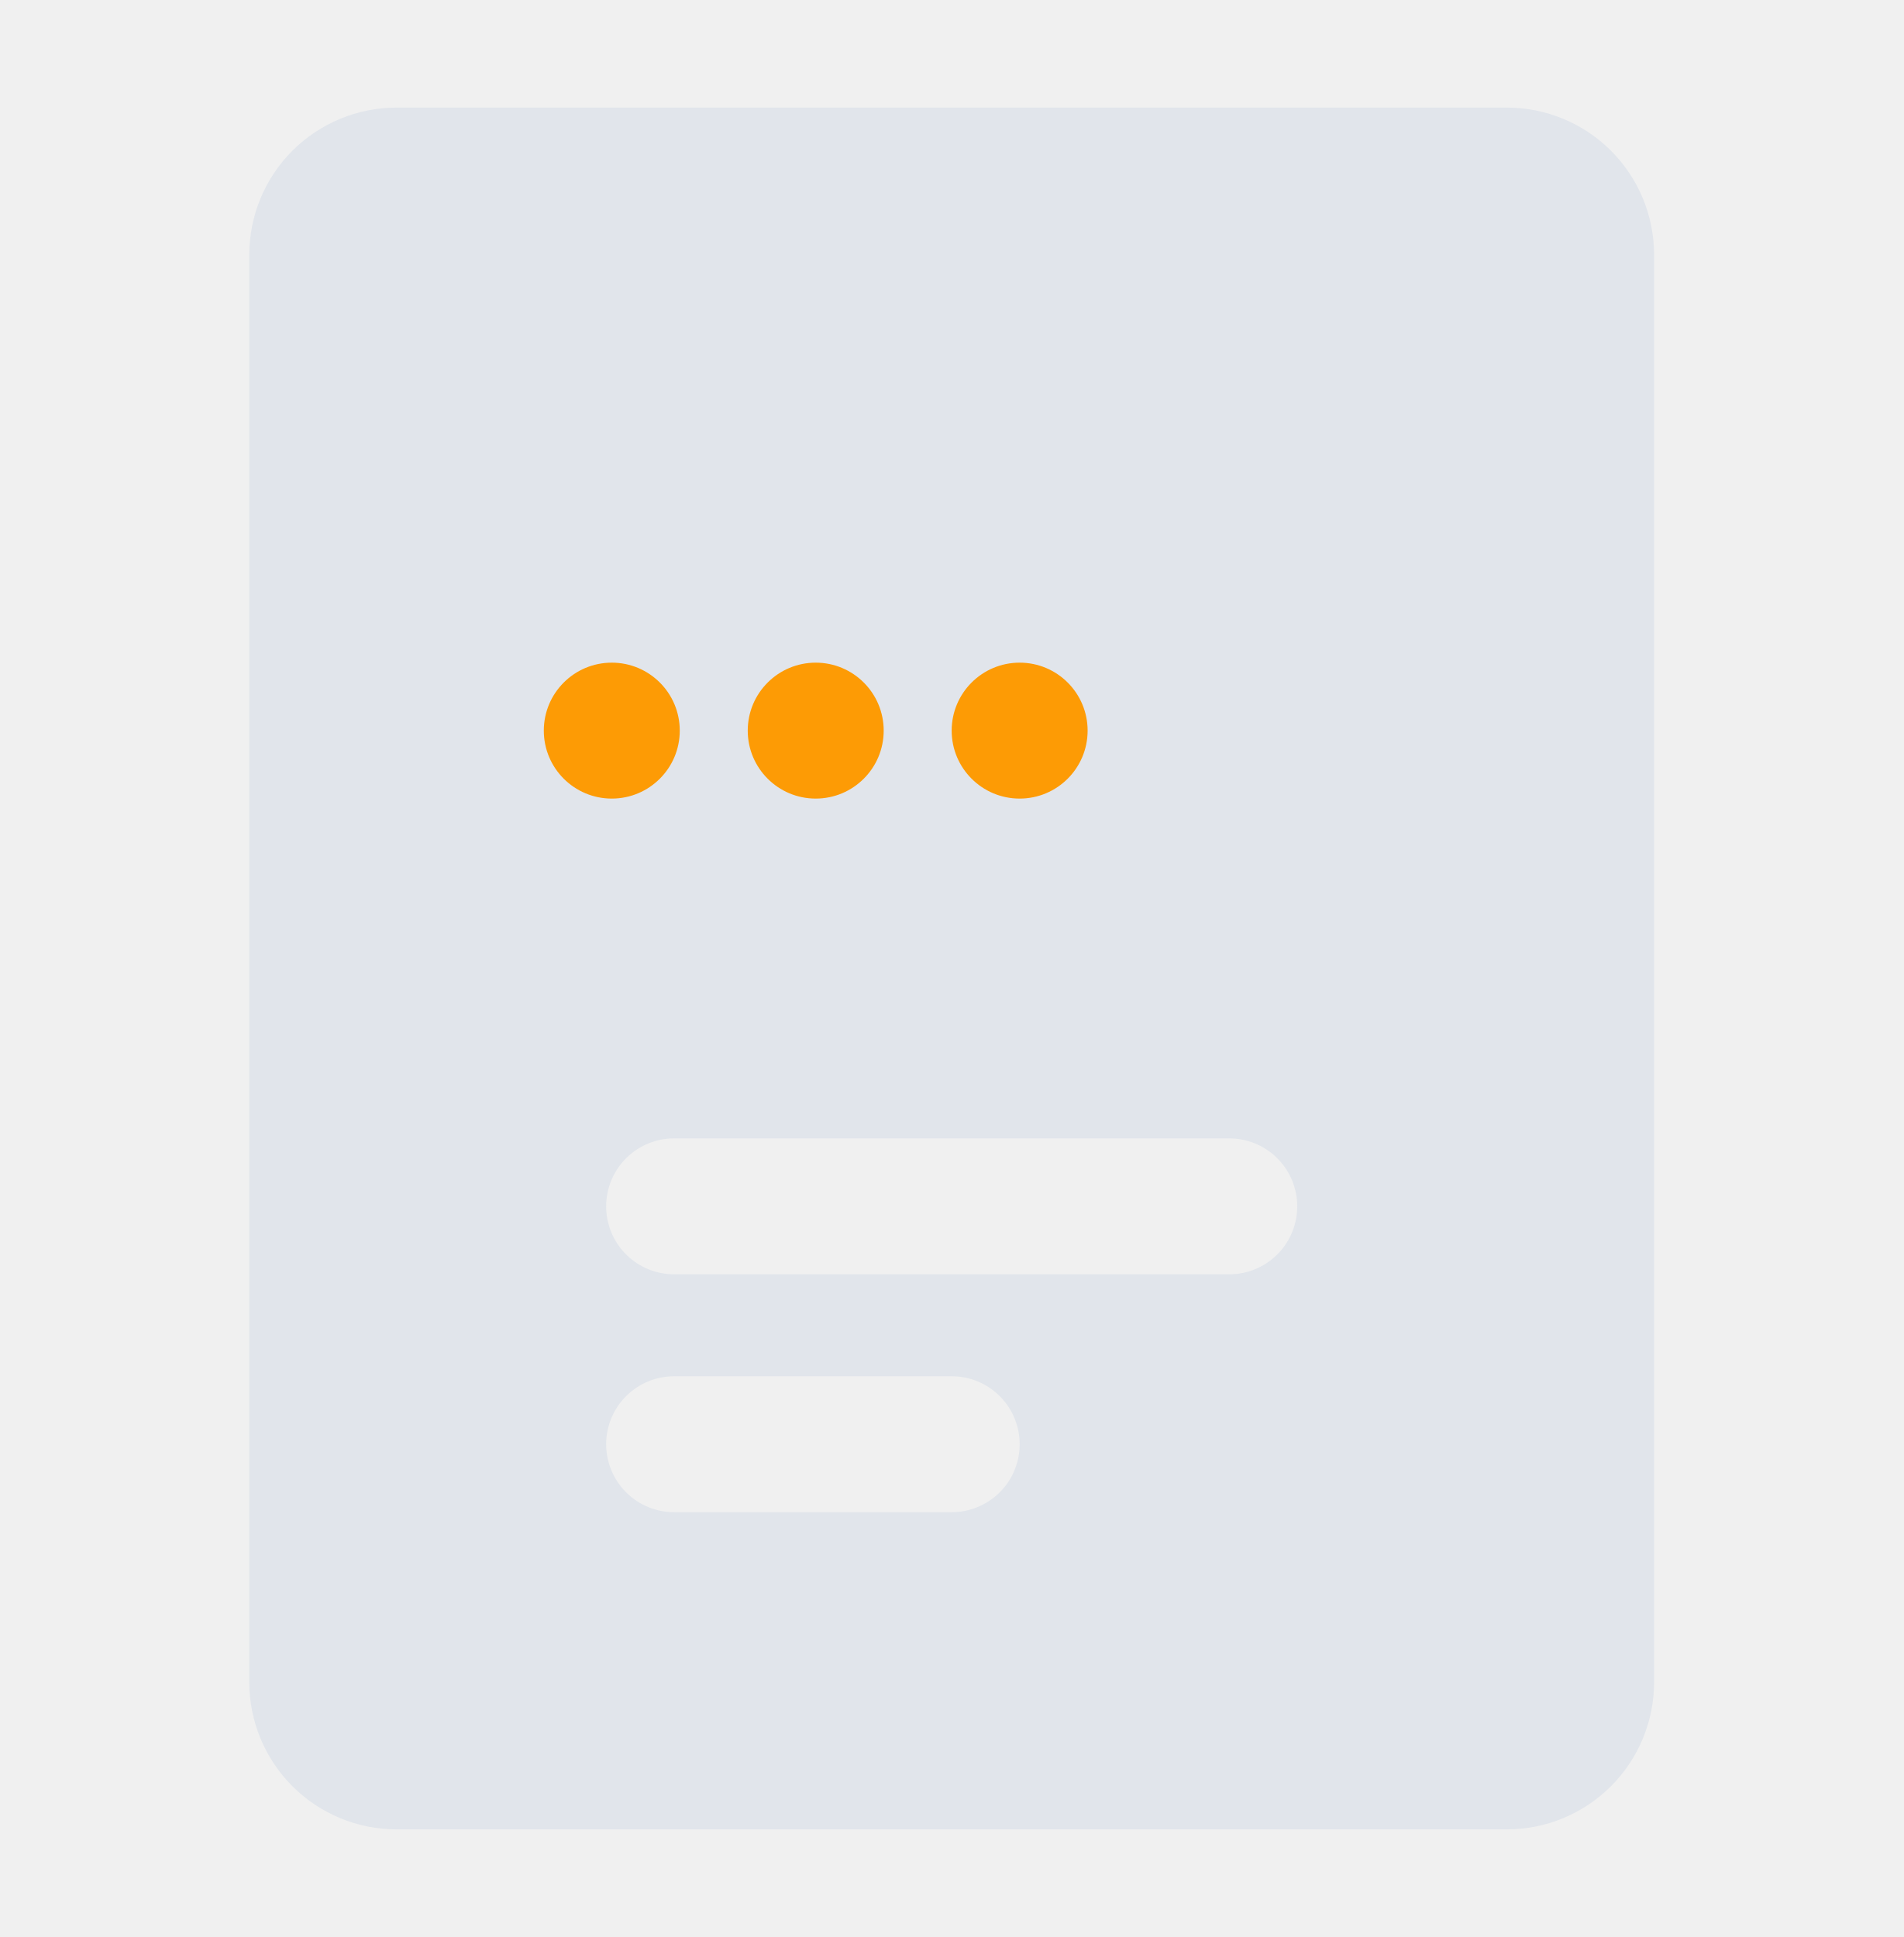
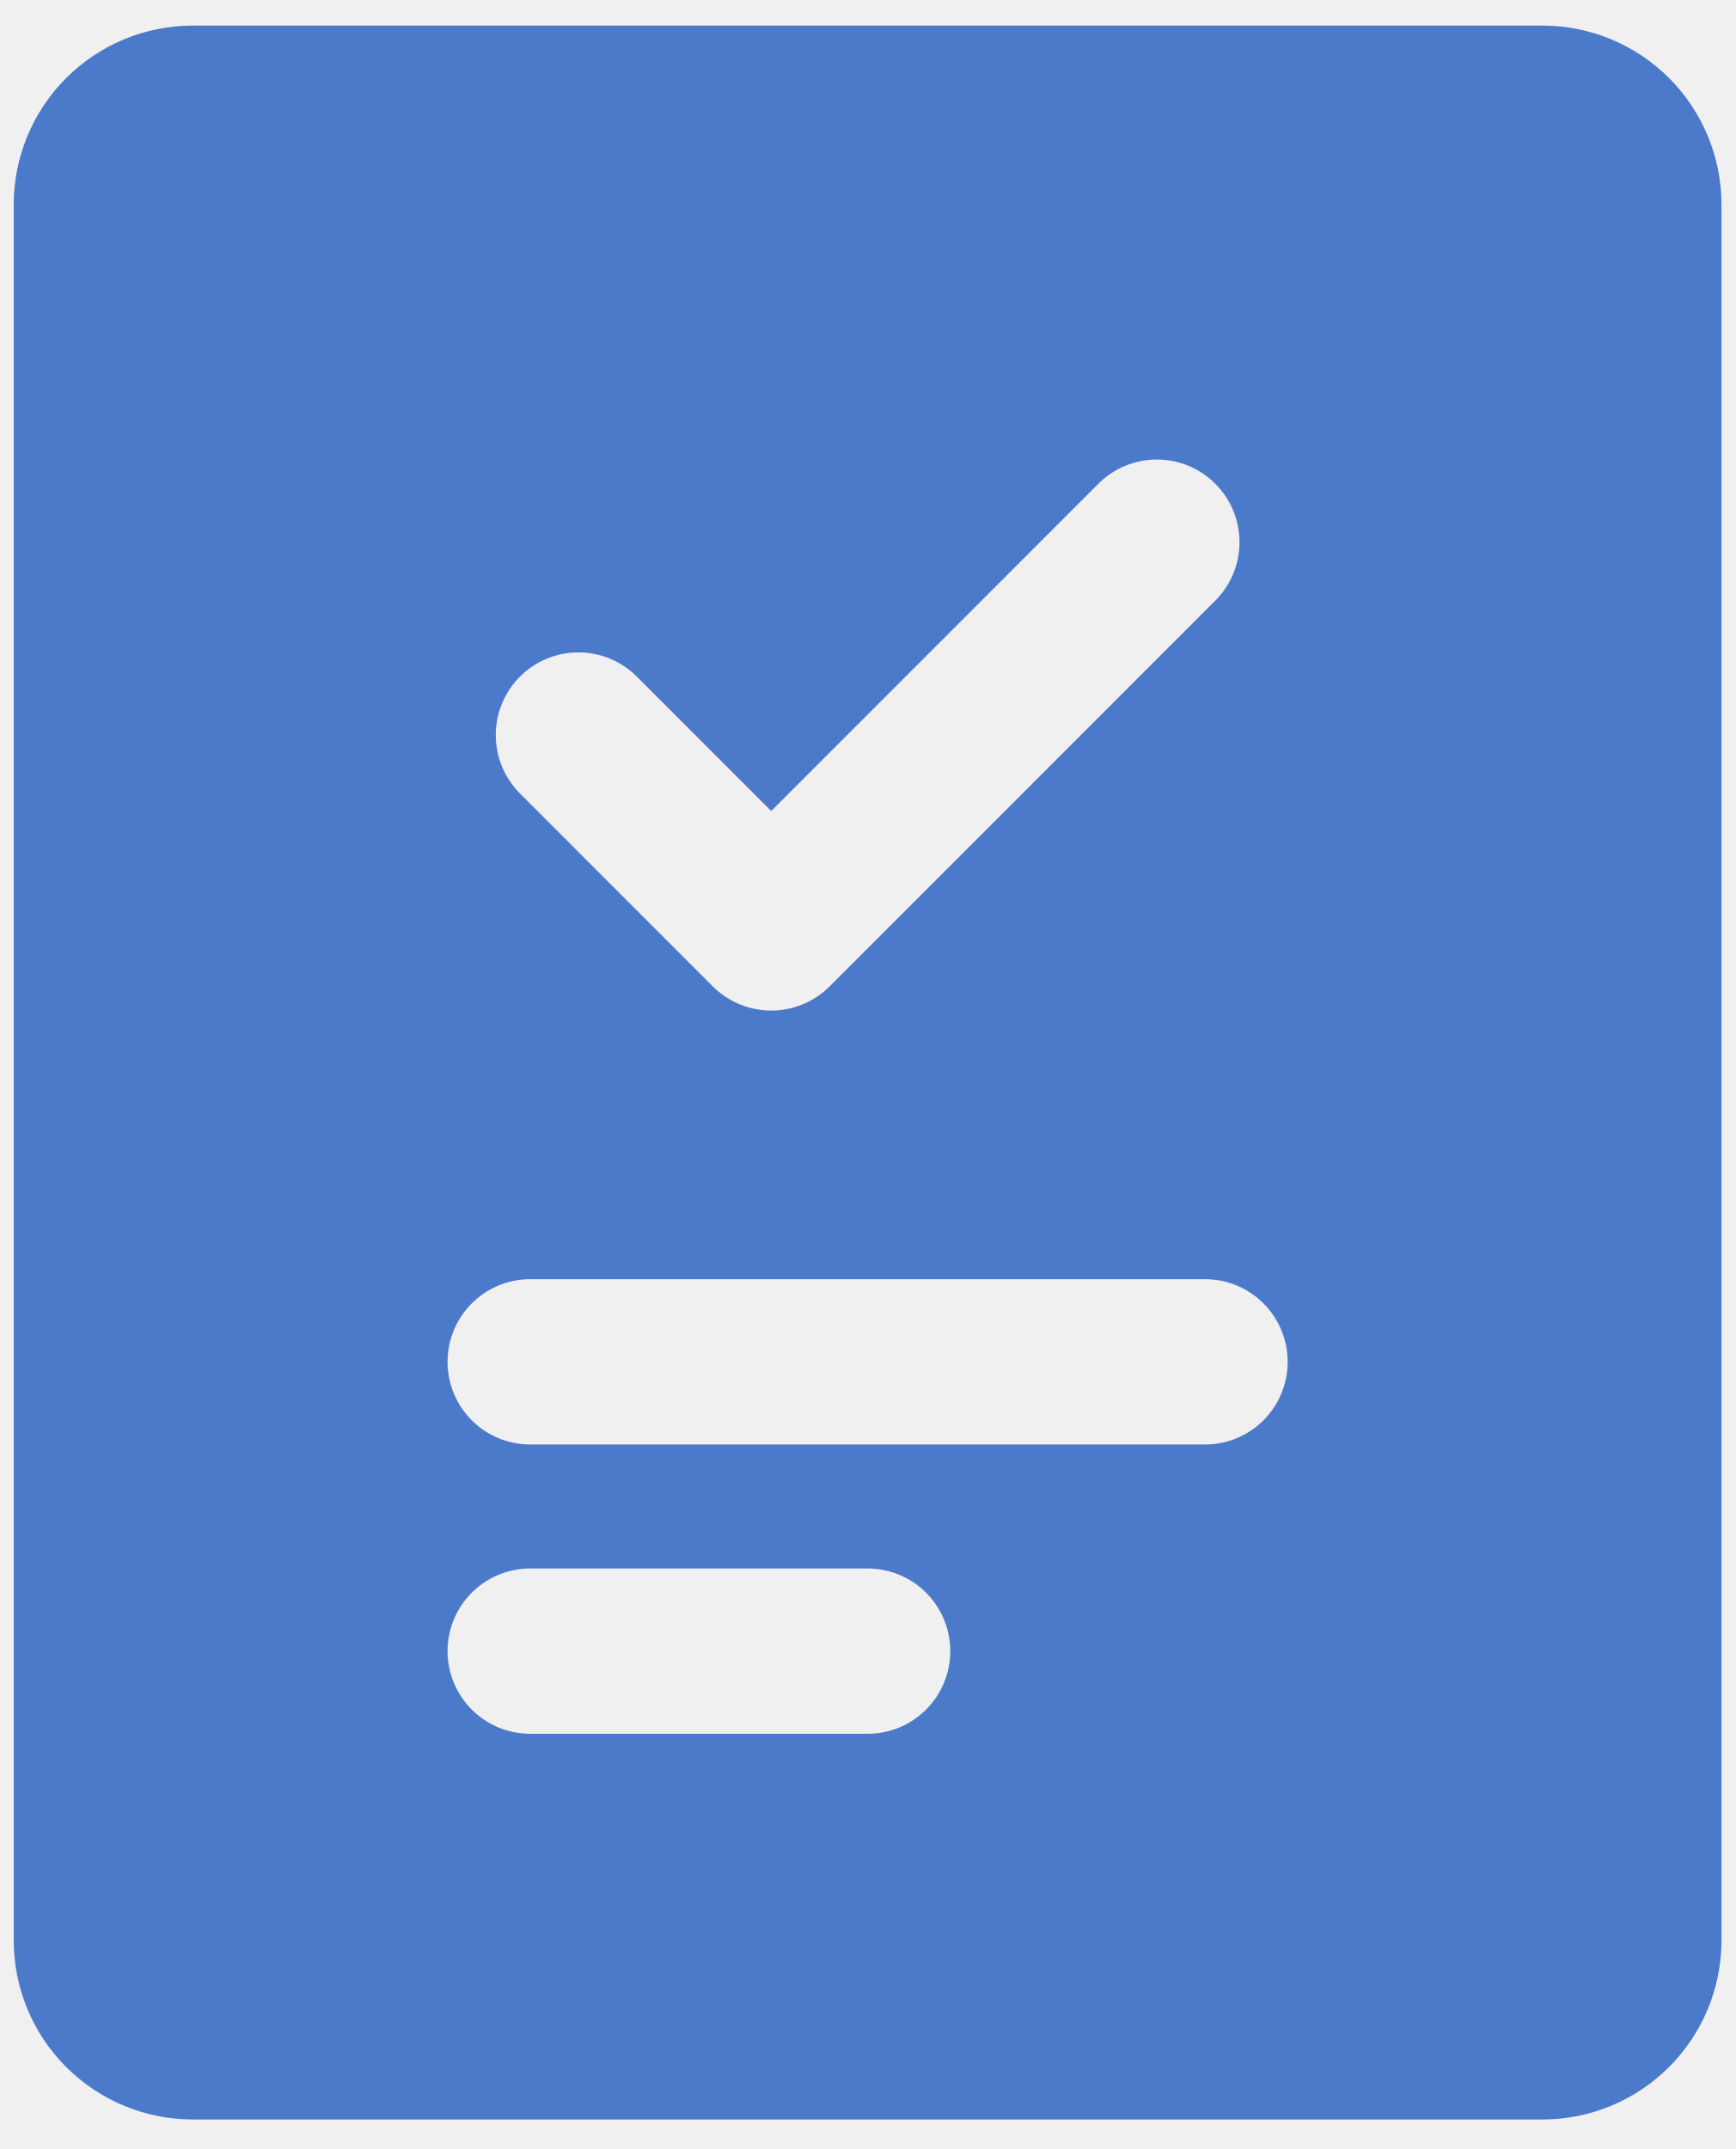
- <svg xmlns="http://www.w3.org/2000/svg" width="56" height="57" viewBox="0 0 56 57" fill="none">
-   <mask id="mask0_476_11737" style="mask-type:luminance" maskUnits="userSpaceOnUse" x="7" y="3" width="42" height="51">
-     <path d="M44.334 5.166H11.667C11.049 5.166 10.455 5.412 10.017 5.849C9.58 6.287 9.334 6.881 9.334 7.499V49.499C9.334 50.118 9.58 50.712 10.017 51.149C10.455 51.587 11.049 51.833 11.667 51.833H44.334C44.953 51.833 45.546 51.587 45.984 51.149C46.422 50.712 46.667 50.118 46.667 49.499V7.499C46.667 6.881 46.422 6.287 45.984 5.849C45.546 5.412 44.953 5.166 44.334 5.166Z" fill="white" stroke="white" stroke-width="4" stroke-linecap="round" stroke-linejoin="round" />
-     <path d="M19.834 35.499H36.167M19.834 42.499H28.001M23.334 24.999L32.667 15.666M32.667 24.999L23.334 15.666" stroke="black" stroke-width="4" stroke-linecap="round" stroke-linejoin="round" />
+ <svg xmlns="http://www.w3.org/2000/svg" width="42" height="52" viewBox="0 0 42 52" fill="none">
+   <mask id="mask0_3856_35388" style="mask-type:luminance" maskUnits="userSpaceOnUse" x="0" y="0" width="42" height="52">
+     <path d="M37.332 2.619H4.665C4.047 2.619 3.453 2.865 3.015 3.303C2.578 3.74 2.332 4.334 2.332 4.952V46.953C2.332 47.571 2.578 48.165 3.015 48.602C3.453 49.04 4.047 49.286 4.665 49.286H37.332C37.951 49.286 38.544 49.04 38.982 48.602C39.419 48.165 39.665 47.571 39.665 46.953V4.952C39.665 4.334 39.419 3.74 38.982 3.303C38.544 2.865 37.951 2.619 37.332 2.619Z" fill="white" stroke="white" stroke-width="4" stroke-linecap="round" stroke-linejoin="round" />
+     <path d="M12.832 32.953H29.165M12.832 39.953H20.999M27.999 13.119L18.665 22.453L13.999 17.786" stroke="black" stroke-width="4" stroke-linecap="round" stroke-linejoin="round" />
  </mask>
-   <g mask="url(#mask0_476_11737)">
-     <path d="M0 0.5H56V56.5H0V0.5Z" fill="#E1E5EB" />
+   <g mask="url(#mask0_3856_35388)">
+     <path d="M-7 -2.047H49V53.953H-7V-2.047Z" fill="#4C7ACA" />
  </g>
-   <rect x="18.666" y="9.834" width="19.833" height="19.833" fill="#E1E5EB" />
-   <circle cx="18" cy="21.5" r="2" fill="#FD9B05" />
-   <circle cx="24" cy="21.5" r="2" fill="#FD9B05" />
-   <circle cx="30" cy="21.5" r="2" fill="#FD9B05" />
</svg>
